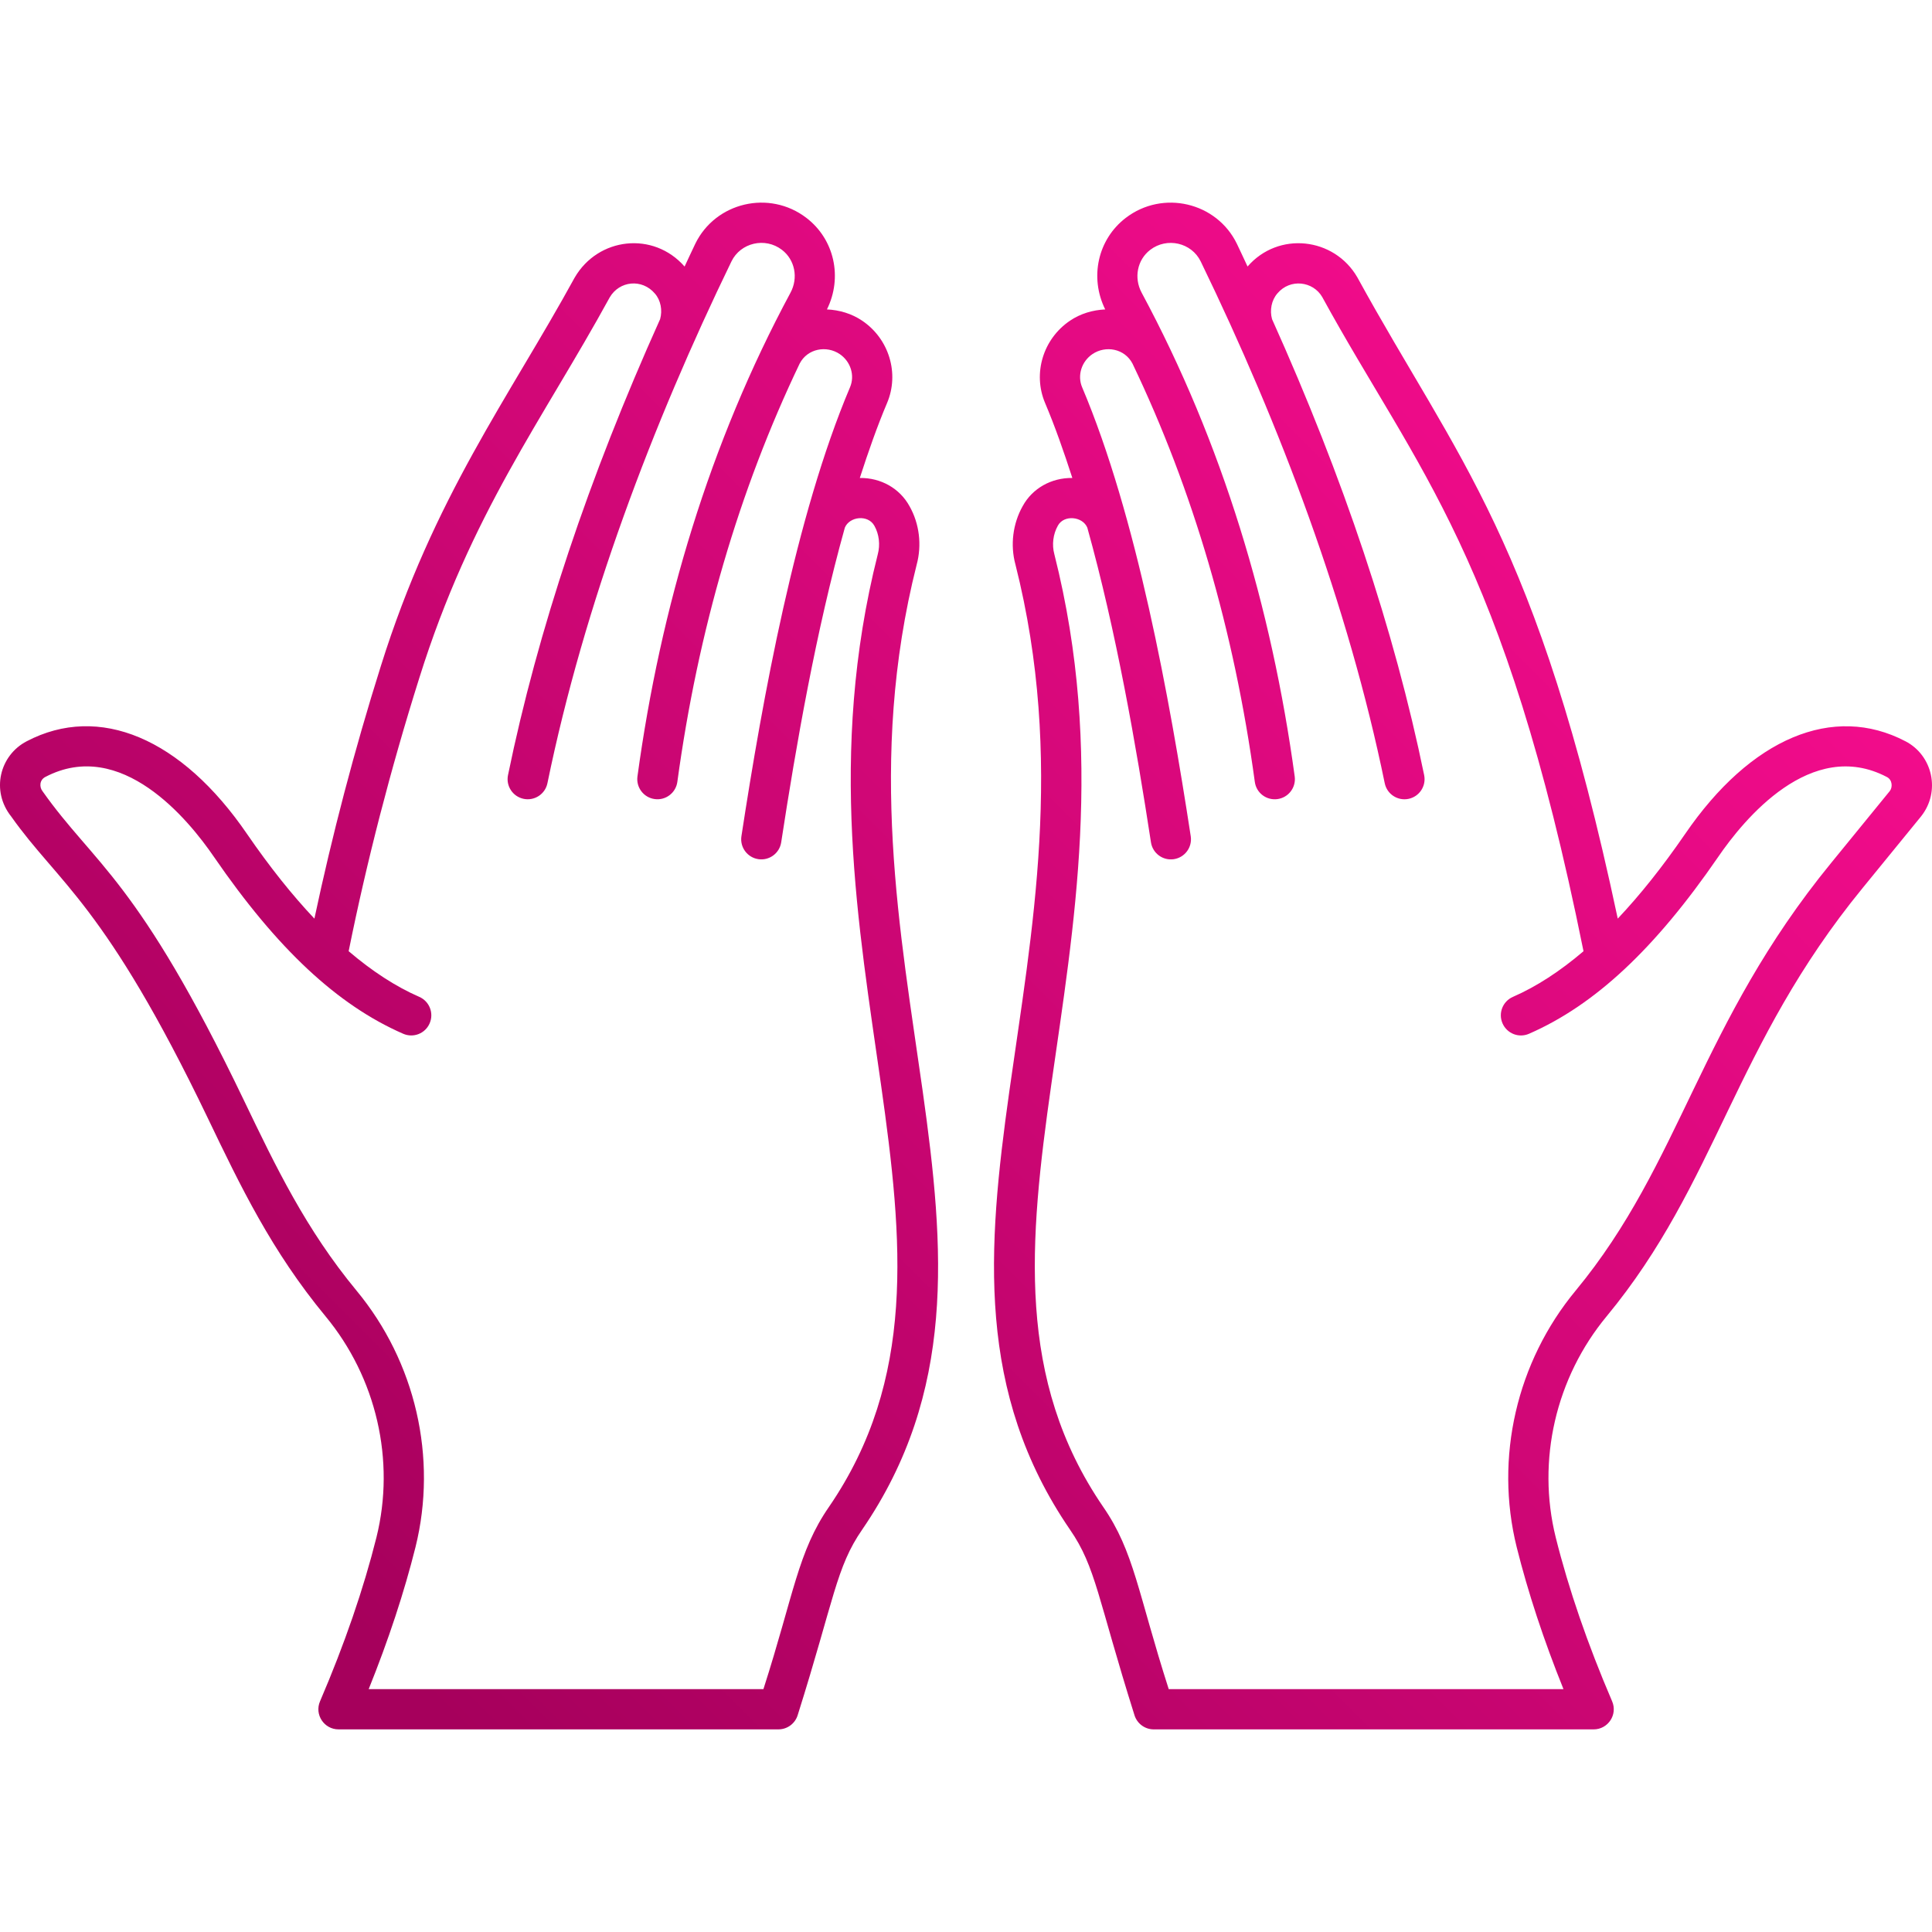
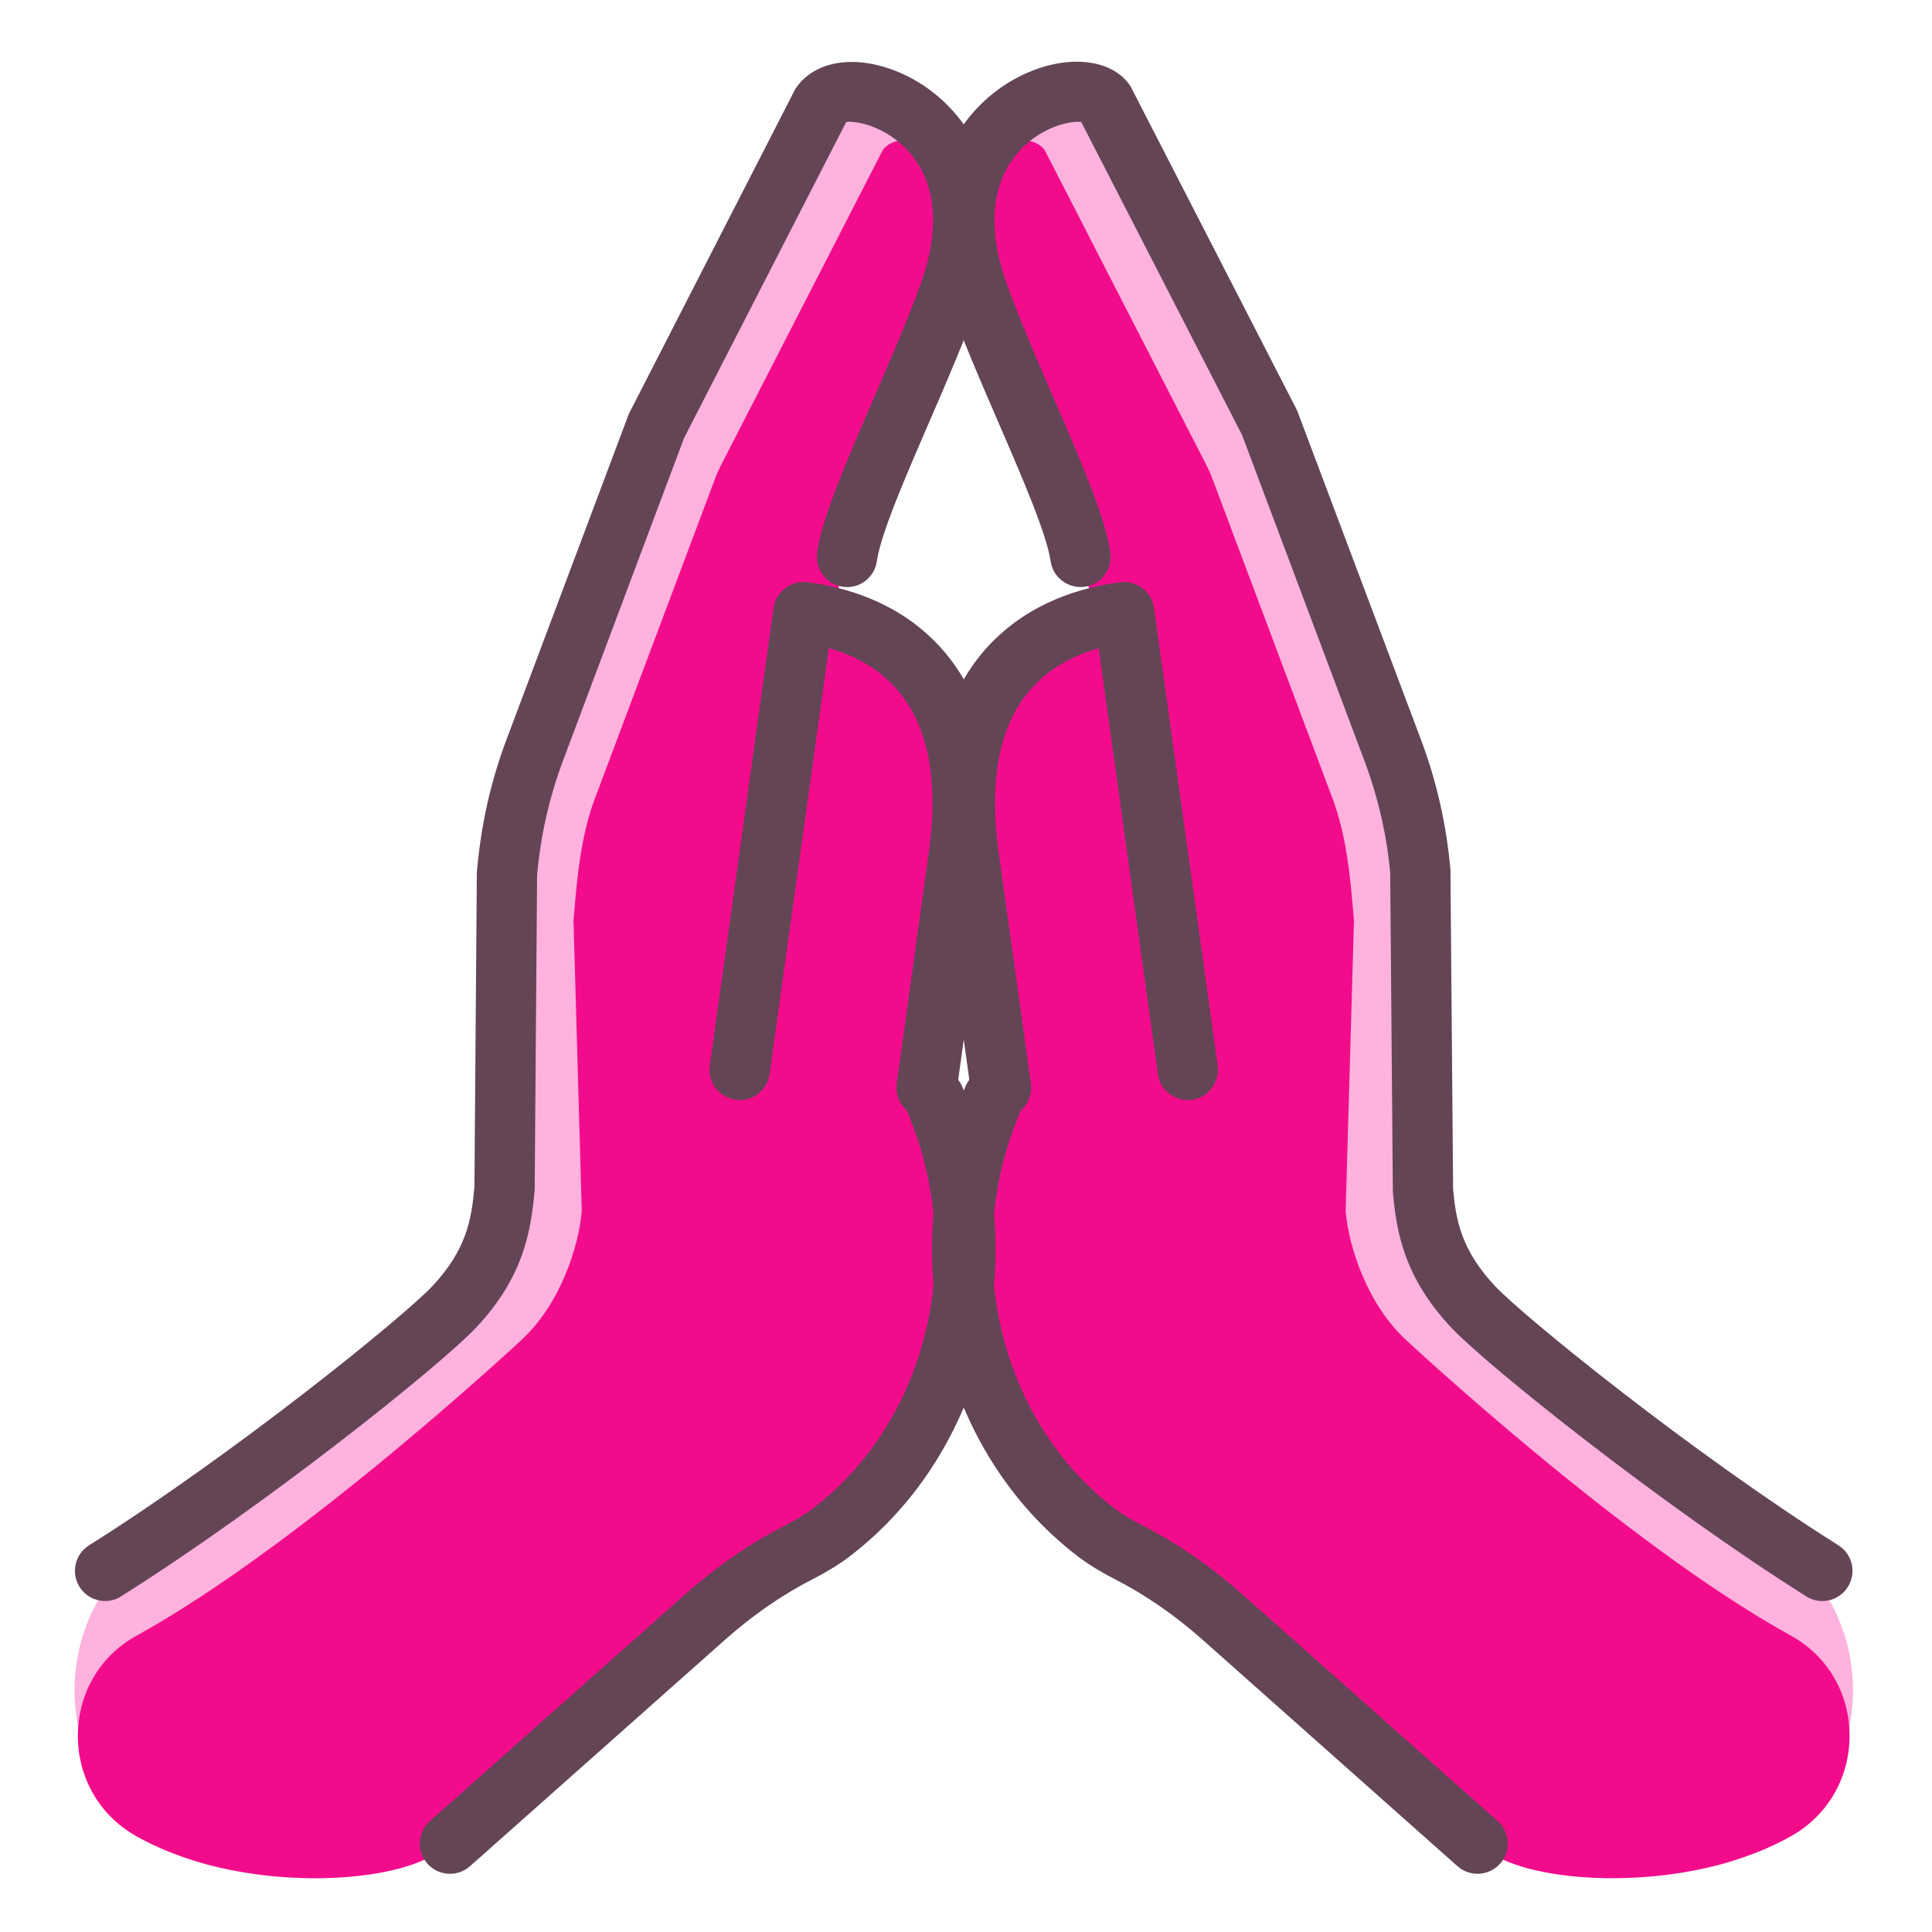
- <svg xmlns="http://www.w3.org/2000/svg" enable-background="new 0 0 512 512" viewBox="0 0 512 512" id="Pray">
-   <linearGradient id="a" x1="85.975" x2="426.064" y1="55.23" y2="395.319" gradientTransform="matrix(1 0 0 -1 0 512)" gradientUnits="userSpaceOnUse">
-     <stop offset=".049" stop-color="#a6005c" class="stopColor00a683 svgShape" />
-     <stop offset="1" stop-color="#f20c8b" class="stopColorfff05d svgShape" />
-   </linearGradient>
-   <path fill="url(#a)" d="M242.924,149.657c1.417-5.211,0.724-10.874-1.875-15.478   c-2.614-4.788-7.641-7.585-13.19-7.512c2.242-6.94,4.604-13.684,7.231-19.886c3.302-7.815,0.526-16.976-6.598-21.788   c-2.801-1.893-6.039-2.842-9.344-2.994c4.194-8.463,1.992-18.559-5.442-24.256c-9.823-7.528-24.11-4.149-29.461,6.882   c-0.977,2.013-1.869,4.006-2.822,6.015c-8.252-9.434-22.922-7.784-29.139,2.943c-17.443,31.859-37.277,58.022-51.345,102.893   c-7.075,22.462-12.936,44.925-17.619,66.969c-5.907-6.253-11.826-13.669-17.81-22.372c-17.405-25.474-39.252-34.667-58.433-24.63   c-7.15,3.713-9.538,13.125-4.104,19.943c12.531,17.741,24.829,23.139,52.074,79.879c8.708,18.144,16.937,35.281,31.201,52.542   c13.515,16.306,18.567,38.213,13.52,58.589c-3.427,13.704-8.458,28.328-14.957,43.468c-1.516,3.528,1.085,7.436,4.9,7.436h116.584   c2.359,0,4.437-1.552,5.115-3.813c9.675-30.704,10.175-39.151,17.077-49.123C278.247,332.712,216.695,253.512,242.924,149.657z    M219.702,399.317c-8.251,11.919-9.293,23.084-17.384,48.316H97.707c5.25-13.03,9.411-25.667,12.411-37.663   c5.864-23.66,0.01-49.069-15.655-67.966c-13.426-16.251-21.379-32.817-29.799-50.356c-28.256-58.884-39.573-62.394-53.386-81.959   c-0.874-1.089-0.841-2.973,0.734-3.791c20.097-10.52,37.945,11.317,44.705,21.204c16.727,24.336,32.653,39.223,50.121,46.851   c2.724,1.187,5.849-0.057,7.02-2.753c1.182-2.7-0.052-5.843-2.749-7.023c-6.29-2.746-12.508-6.81-18.712-12.098   c4.795-23.75,11.059-48.083,18.722-72.408c13.719-43.757,32.667-68.349,50.459-100.854c2.564-4.415,8.582-5.029,11.978-1.018   c1.556,1.774,2.034,4.436,1.385,6.77c-18.896,41.979-32.45,82.548-40.313,120.839c-0.594,2.885,1.265,5.705,4.151,6.296   c2.836,0.587,5.699-1.226,6.296-4.151c9.726-47.349,27.853-95.176,48.767-138.275c2.416-4.959,8.913-6.498,13.379-3.07   c3.437,2.633,4.391,7.414,2.266,11.364c-21.411,39.815-34.444,83.397-40.554,128.187c-0.396,2.919,1.645,5.607,4.567,6.004   c2.922,0.404,5.609-1.648,6.004-4.562c5.466-40.099,16.361-77.31,32.417-110.851c2.093-4.014,7.131-4.858,10.604-2.522   c2.911,1.968,4.068,5.666,2.744,8.791c-14.429,34.066-23.182,82.441-28.784,118.987c-0.448,2.911,1.552,5.632,4.464,6.077   c2.915,0.448,5.636-1.559,6.077-4.464c3.93-25.638,9.215-55.969,16.866-83.387c1.227-2.969,6.162-3.544,7.835-0.479   c1.245,2.205,1.583,5.01,0.881,7.593C205.937,252.552,265.895,331.865,219.702,399.317z M504.98,196.452   c-19.16-10.038-41.033-0.854-58.443,24.61c-5.986,8.708-11.907,16.126-17.815,22.381   c-21.414-100.799-42.406-121.368-69.026-169.972c-6.143-10.592-20.911-12.256-29.081-2.841c-0.952-2.005-1.842-3.994-2.818-6.004   c-5.359-11.047-19.652-14.399-29.461-6.882c-7.432,5.697-9.635,15.795-5.442,24.256c-3.304,0.154-6.544,1.101-9.344,2.994   c-7.125,4.812-9.9,13.973-6.598,21.79c2.627,6.201,4.988,12.944,7.23,19.882c-5.537-0.074-10.571,2.722-13.157,7.454   c-2.63,4.663-3.323,10.327-1.932,15.447c26.245,103.87-35.344,183.078,14.478,255.82c6.857,9.911,7.339,18.253,17.061,49.103   c0.677,2.26,2.755,3.813,5.115,3.813h116.584c3.823,0,6.413-3.917,4.9-7.436c-6.499-15.139-11.53-29.763-14.952-43.46   c-5.052-20.384,0-42.291,13.52-58.602c29.33-35.494,33.544-71.567,67.802-113.454l15.51-19.011   C514.349,209.752,512.163,200.179,504.98,196.452z M500.809,209.642l-15.551,19.064c-34.964,42.748-39.614,79.332-67.671,113.295   c-15.671,18.902-21.524,44.311-15.655,67.979c2.994,11.991,7.156,24.625,12.405,37.656H309.725   c-8.169-25.476-9.174-36.454-17.368-48.295c-46.221-67.491,13.817-146.554-12.947-252.479c-0.677-2.492-0.338-5.296,0.937-7.562   c1.624-2.967,6.567-2.449,7.803,0.537c7.651,27.418,12.936,57.75,16.866,83.388c0.443,2.909,3.169,4.91,6.078,4.464   c2.911-0.445,4.911-3.167,4.464-6.077c-5.605-36.567-14.358-84.93-28.784-118.984c-1.322-3.128-0.167-6.824,2.744-8.794   c3.494-2.355,8.521-1.472,10.604,2.522c16.057,33.541,26.951,70.752,32.417,110.851c0.396,2.917,3.057,4.958,6.004,4.562   c2.922-0.399,4.963-3.086,4.567-6.004c-6.111-44.794-19.144-88.375-40.554-128.187c-2.125-3.95-1.172-8.731,2.266-11.364   c4.433-3.406,10.949-1.919,13.379,3.07c21.171,43.626,39.116,91.284,48.767,138.275c0.599,2.928,3.464,4.737,6.297,4.151   c2.885-0.592,4.744-3.411,4.151-6.296c-7.864-38.29-21.418-78.858-40.312-120.836c-0.65-2.335-0.168-5.005,1.435-6.836   c3.384-3.995,9.428-3.218,11.863,0.969c25.381,46.353,48.011,68.193,69.244,173.373c-6.204,5.289-12.422,9.352-18.712,12.099   c-2.698,1.18-3.931,4.322-2.749,7.023c1.182,2.695,4.302,3.94,7.02,2.753c17.468-7.627,33.393-22.513,50.126-46.861   c6.755-9.876,24.613-31.73,44.715-21.183C501.522,206.673,501.595,208.653,500.809,209.642z" />
+ <svg xmlns="http://www.w3.org/2000/svg" enable-background="new 0 0 32 32" viewBox="0 0 32 32" id="Prayer">
+   <path fill="#ffb2dd" d="M17.414,16.636c-2.121,2.507-2.036,6.96,0.838,8.637c0.261,0.152,0.521,0.305,0.756,0.496      c0,0,4.736,4.502,5.893,5.034c0.728,0.334,2.204,0.438,3.548,0.096c2.477-0.631,3.047-3.858,0.979-5.359      c-2.051-1.489-5.025-3.894-5.025-3.894c-0.641-0.483-0.784-1.384-0.833-1.953l-0.042-5.24c-0.06-0.696-0.215-1.38-0.461-2.033      L21.04,7.028l-2.733-5.327c-0.403-0.61-3.12,0.276-2.116,3.125c0.533,1.504,1.052,3.609,1.706,4.397l1.12,4.132      c0.212,0.529,0.081,1.313-0.289,1.746L17.414,16.636z" class="colorffe0b2 svgShape" />
+   <path fill="#f20c8b" d="M17.414,16.636l1.313-1.535c0.37-0.432,0.501-1.217,0.289-1.746l-1.032-3.809      c-0.059-0.214-0.165-0.408-0.28-0.597C17.138,8.02,16.67,6.18,16.19,4.826c-0.379-1.076-0.227-1.871,0.131-2.412      c0.438-0.161,0.848-0.132,0.985,0.077l2.684,5.229c0.033,0.065,0.063,0.132,0.088,0.2l1.987,5.289      c0.246,0.654,0.301,1.338,0.361,2.034l-0.138,4.82c0.049,0.568,0.347,1.536,1.012,2.142c0,0,3.612,3.368,6.362,4.886      c1.294,0.714,1.297,2.587,0.012,3.317c-1.536,0.872-3.811,0.838-4.774,0.395c-1.156-0.532-5.893-5.034-5.893-5.034      c-0.234-0.191-0.495-0.344-0.756-0.496C15.378,23.596,15.293,19.143,17.414,16.636z" class="coloreac89b svgShape" />
+   <path fill="#f20c8b" d="M18.619,10.14l1.055,7.581l-3.096,0.294l-0.532-3.826C15.542,10.568,18.106,10.211,18.619,10.14z" class="coloreac89b svgShape" />
+   <g fill="#000000" class="color000000 svgShape">
+     <path fill="#ffb2dd" d="M14.512,16.636c2.12,2.507,2.035,6.96-0.839,8.637c-0.261,0.152-0.521,0.305-0.756,0.496      c0,0-4.736,4.502-5.893,5.034c-0.728,0.334-2.204,0.438-3.548,0.096C1,30.268,0.43,27.041,2.498,25.54      c2.051-1.489,5.025-3.894,5.025-3.894c0.641-0.483,0.784-1.384,0.833-1.953l0.042-5.24c0.061-0.696,0.215-1.38,0.461-2.033      l2.025-5.392l2.733-5.327c0.403-0.61,3.12,0.276,2.116,3.125c-0.533,1.504-1.052,3.609-1.706,4.397l-1.12,4.132      c-0.212,0.529-0.081,1.313,0.289,1.746L14.512,16.636z" class="colorffe0b2 svgShape" />
+     <path fill="#f20c8b" d="M14.512,16.636l-1.314-1.535c-0.37-0.432-0.501-1.217-0.289-1.746l1.032-3.809      c0.059-0.214,0.165-0.408,0.28-0.597c0.566-0.929,1.034-2.77,1.514-4.124c0.379-1.076,0.227-1.871-0.131-2.412      c-0.438-0.161-0.848-0.132-0.985,0.077l-2.684,5.229c-0.033,0.065-0.063,0.132-0.088,0.2L9.859,13.21      c-0.246,0.654-0.301,1.338-0.36,2.034l0.137,4.82c-0.049,0.568-0.347,1.536-1.012,2.142c0,0-3.612,3.368-6.362,4.886      c-1.294,0.714-1.297,2.587-0.012,3.317c1.536,0.872,3.811,0.838,4.774,0.395c1.156-0.532,5.893-5.034,5.893-5.034      c0.234-0.191,0.495-0.344,0.756-0.496C16.547,23.596,16.632,19.143,14.512,16.636z" class="coloreac89b svgShape" />
+     <path fill="#f20c8b" d="M13.306,10.14l-1.055,7.581l3.096,0.294l0.532-3.826C16.383,10.568,13.818,10.211,13.306,10.14z" class="coloreac89b svgShape" />
+   </g>
+   <g fill="#000000" class="color000000 svgShape">
+     <path fill="none" stroke="#644556" stroke-linecap="round" stroke-linejoin="round" stroke-miterlimit="10" d="M17.414,16.636" class="colorStroke455a64 svgStroke" />
+     <path fill="#644556" d="M30.184 26.518c-.092 0-.184-.025-.267-.077-2.402-1.513-5.29-3.825-5.88-4.452-.785-.835-.911-1.6-.967-2.251l-.044-5.28c-.055-.615-.2-1.256-.431-1.868l-2.023-5.386-2.663-5.183c-.158-.023-.58.059-.935.388-.537.499-.648 1.298-.313 2.251.211.594.509 1.283.797 1.949.457 1.056.852 1.967.933 2.545.038.273-.152.526-.426.565-.27.036-.526-.152-.564-.425-.063-.444-.468-1.381-.86-2.287-.295-.681-.6-1.386-.822-2.013-.696-1.978.2-3.248 1.181-3.735.746-.371 1.515-.3 1.824.168L21.485 6.8l2.046 5.438c.263.696.429 1.428.493 2.173l.044 5.28c.045.508.13 1.01.697 1.613.472.502 3.249 2.756 5.685 4.291.233.147.304.456.156.689C30.512 26.435 30.35 26.518 30.184 26.518zM24.472 31.036c-.118 0-.237-.042-.332-.126l-4.22-3.749c-.46-.408-.948-.745-1.451-1.003-.21-.107-.431-.237-.616-.379-2.272-1.736-3.056-5.01-1.862-7.785.108-.254.402-.369.656-.262.254.109.371.403.262.657-1.015 2.359-.362 5.132 1.552 6.595.139.106.305.203.464.283.579.297 1.137.683 1.66 1.146l4.22 3.749c.206.184.226.5.042.706C24.747 30.979 24.609 31.036 24.472 31.036z" class="color455a64 svgShape" />
+     <path fill="#644556" d="M16.577,18.515c-0.245,0-0.459-0.181-0.494-0.431l-0.532-3.826c-0.238-1.708,0.124-2.988,1.075-3.804      c0.753-0.646,1.635-0.769,1.924-0.809c0.266-0.042,0.526,0.152,0.564,0.426l1.055,7.581c0.038,0.273-0.152,0.526-0.426,0.564      c-0.272,0.037-0.526-0.152-0.564-0.426l-0.981-7.054c-0.28,0.08-0.621,0.221-0.921,0.478c-0.676,0.58-0.923,1.558-0.735,2.907      l0.532,3.826c0.038,0.273-0.152,0.526-0.426,0.564C16.624,18.513,16.601,18.515,16.577,18.515z" class="color455a64 svgShape" />
+     <g fill="#000000" class="color000000 svgShape">
+       <path fill="none" stroke="#644556" stroke-linecap="round" stroke-linejoin="round" stroke-miterlimit="10" d="M14.512,16.636" class="colorStroke455a64 svgStroke" />
+       <path fill="#644556" d="M1.741 26.518c-.166 0-.328-.083-.423-.233-.147-.234-.077-.542.156-.689 2.436-1.535 5.213-3.789 5.685-4.291.567-.604.652-1.105.699-1.652l.04-5.202c.066-.784.232-1.516.495-2.212l2.023-5.385 2.756-5.379c.339-.517 1.107-.585 1.853-.216.98.487 1.877 1.758 1.181 3.734-.223.628-.527 1.333-.822 2.014-.393.906-.798 1.843-.86 2.287-.038.273-.291.465-.564.425-.273-.039-.464-.292-.426-.565.081-.578.476-1.489.933-2.545.288-.666.586-1.354.797-1.95.336-.952.225-1.751-.313-2.25-.354-.329-.775-.411-.935-.388L11.33 7.256l-2.001 5.333c-.23.612-.376 1.253-.433 1.907l-.04 5.202c-.058.69-.184 1.455-.969 2.29-.59.627-3.478 2.939-5.88 4.452C1.925 26.493 1.833 26.518 1.741 26.518zM7.453 31.036c-.138 0-.275-.057-.374-.168-.184-.207-.164-.522.042-.706l4.221-3.749c.521-.463 1.079-.848 1.657-1.145.161-.082.327-.178.466-.284 1.914-1.463 2.566-4.236 1.552-6.595-.109-.254.008-.548.262-.657.252-.106.548.008.656.262 1.193 2.774.41 6.048-1.862 7.785-.186.142-.406.272-.618.38-.502.257-.99.595-1.448 1.002L7.785 30.91C7.689 30.995 7.571 31.036 7.453 31.036z" class="color455a64 svgShape" />
+       <path fill="#644556" d="M15.348,18.515c-0.023,0-0.047-0.001-0.07-0.005c-0.273-0.038-0.464-0.291-0.426-0.564l0.532-3.826      c0.188-1.35-0.06-2.328-0.735-2.907c-0.3-0.257-0.641-0.398-0.921-0.478l-0.981,7.054c-0.038,0.274-0.293,0.467-0.564,0.426      c-0.273-0.038-0.464-0.291-0.426-0.564l1.055-7.581c0.039-0.274,0.297-0.464,0.564-0.426c0.289,0.04,1.171,0.163,1.924,0.809      c0.951,0.815,1.313,2.095,1.075,3.804l-0.532,3.826C15.807,18.333,15.593,18.515,15.348,18.515z" class="color455a64 svgShape" />
+     </g>
+   </g>
</svg>
